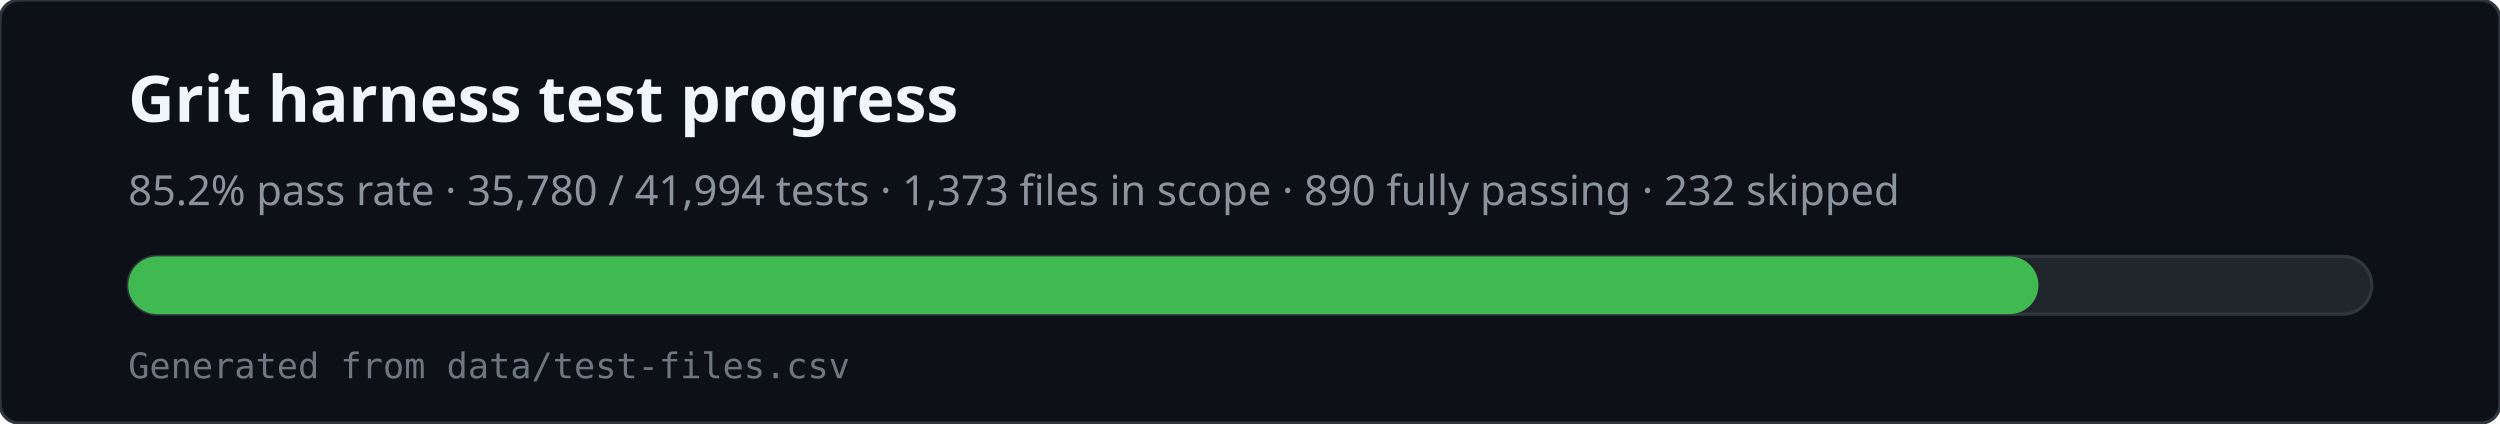
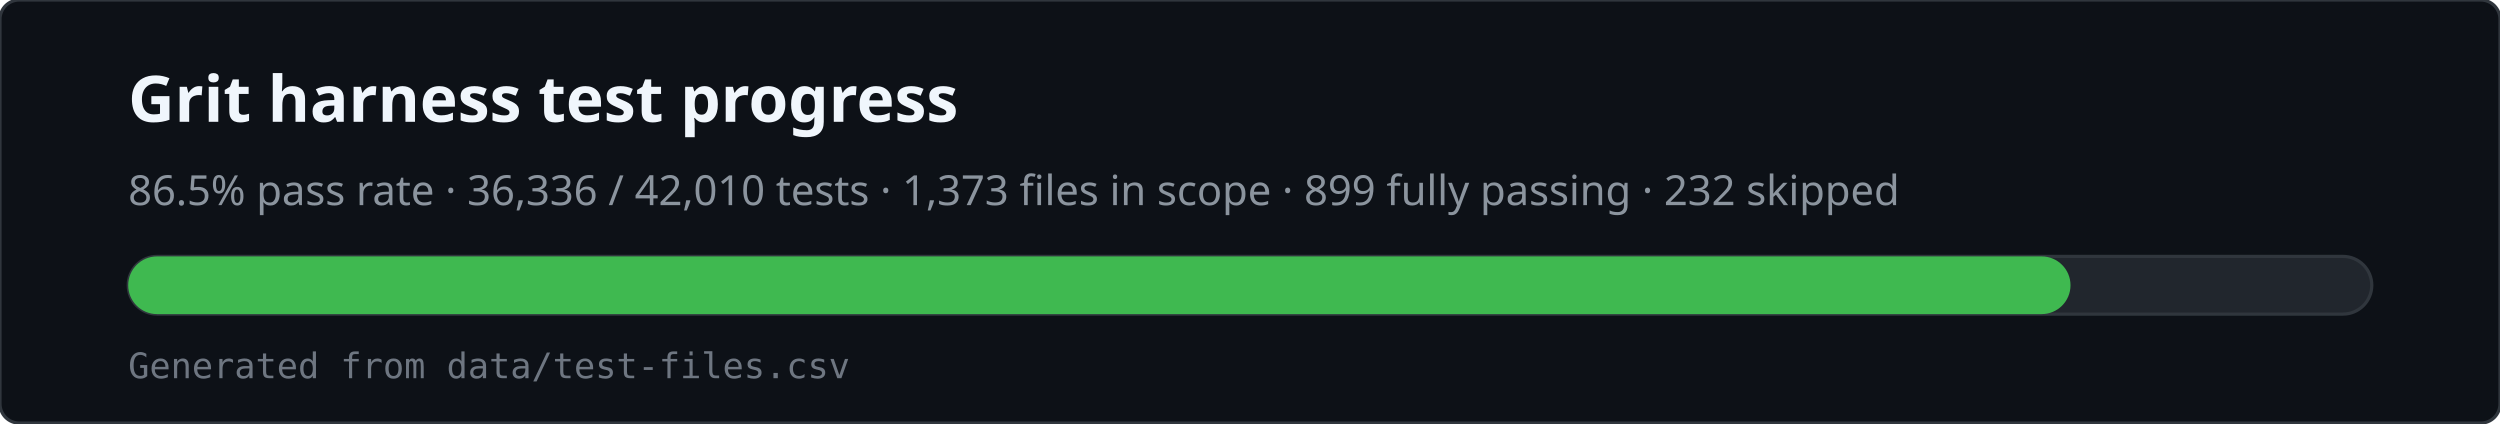
<svg xmlns="http://www.w3.org/2000/svg" viewBox="0 0 780 132" width="780" height="132" role="img" aria-labelledby="svg-title svg-desc">
  <rect x="0" y="0" width="780" height="132" rx="6" fill="#0d1117" stroke="#30363d" />
  <text x="40" y="38" fill="#f0f6fc" font-family="ui-sans-serif,system-ui,sans-serif" font-size="20" font-weight="600">Grit harness test progress</text>
-   <text x="40" y="64" fill="#8b949e" font-family="ui-sans-serif,system-ui,sans-serif" font-size="13">85.2% pass rate · 35,780 / 41,994 tests · 1,373 files in scope · 890 fully passing · 232 skipped</text>
+   <text x="40" y="64" fill="#8b949e" font-family="ui-sans-serif,system-ui,sans-serif" font-size="13">86.5% pass rate · 36,336 / 42,010 tests · 1,373 files in scope · 899 fully passing · 232 skipped</text>
  <rect x="40" y="80" width="700" height="18" rx="9" fill="#21262d" stroke="#30363d" />
-   <rect x="40" y="80" width="596" height="18" rx="9" fill="#3fb950" />
+   <rect x="40" y="80" width="606" height="18" rx="9" fill="#3fb950" />
  <text x="40" y="118" fill="#6e7681" font-family="ui-monospace,monospace" font-size="11">Generated from data/test-files.csv</text>
</svg>
